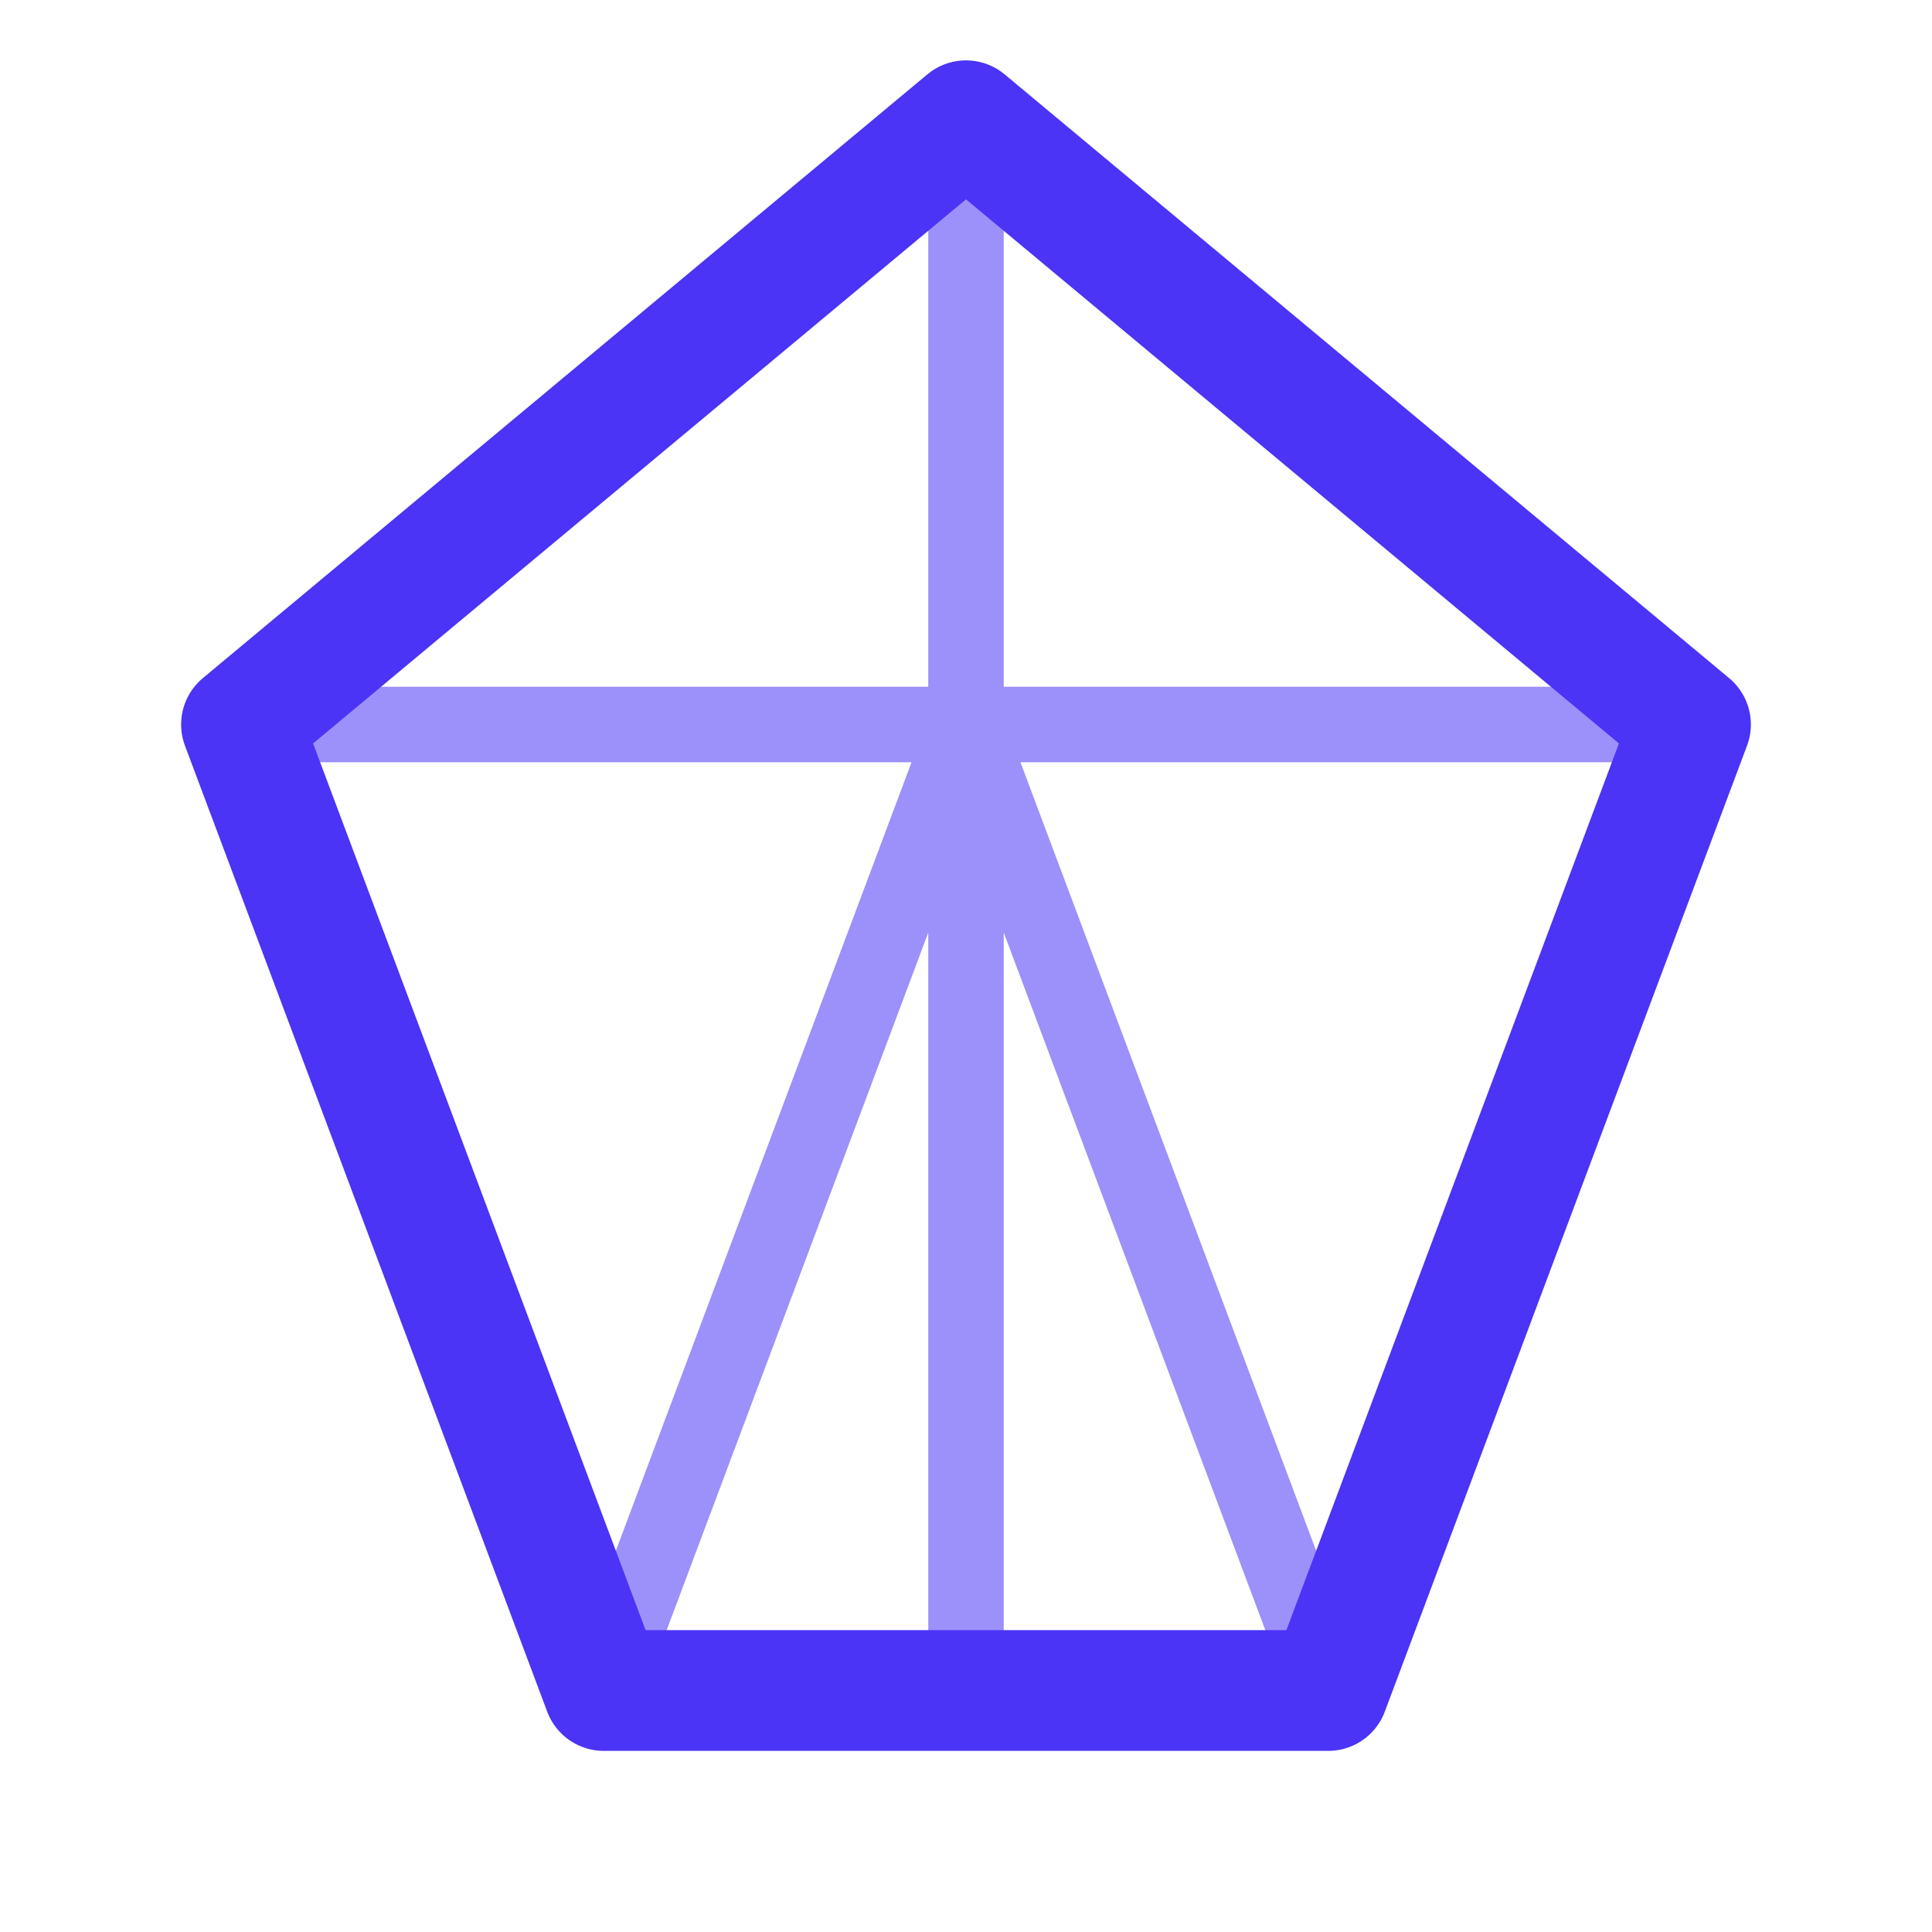
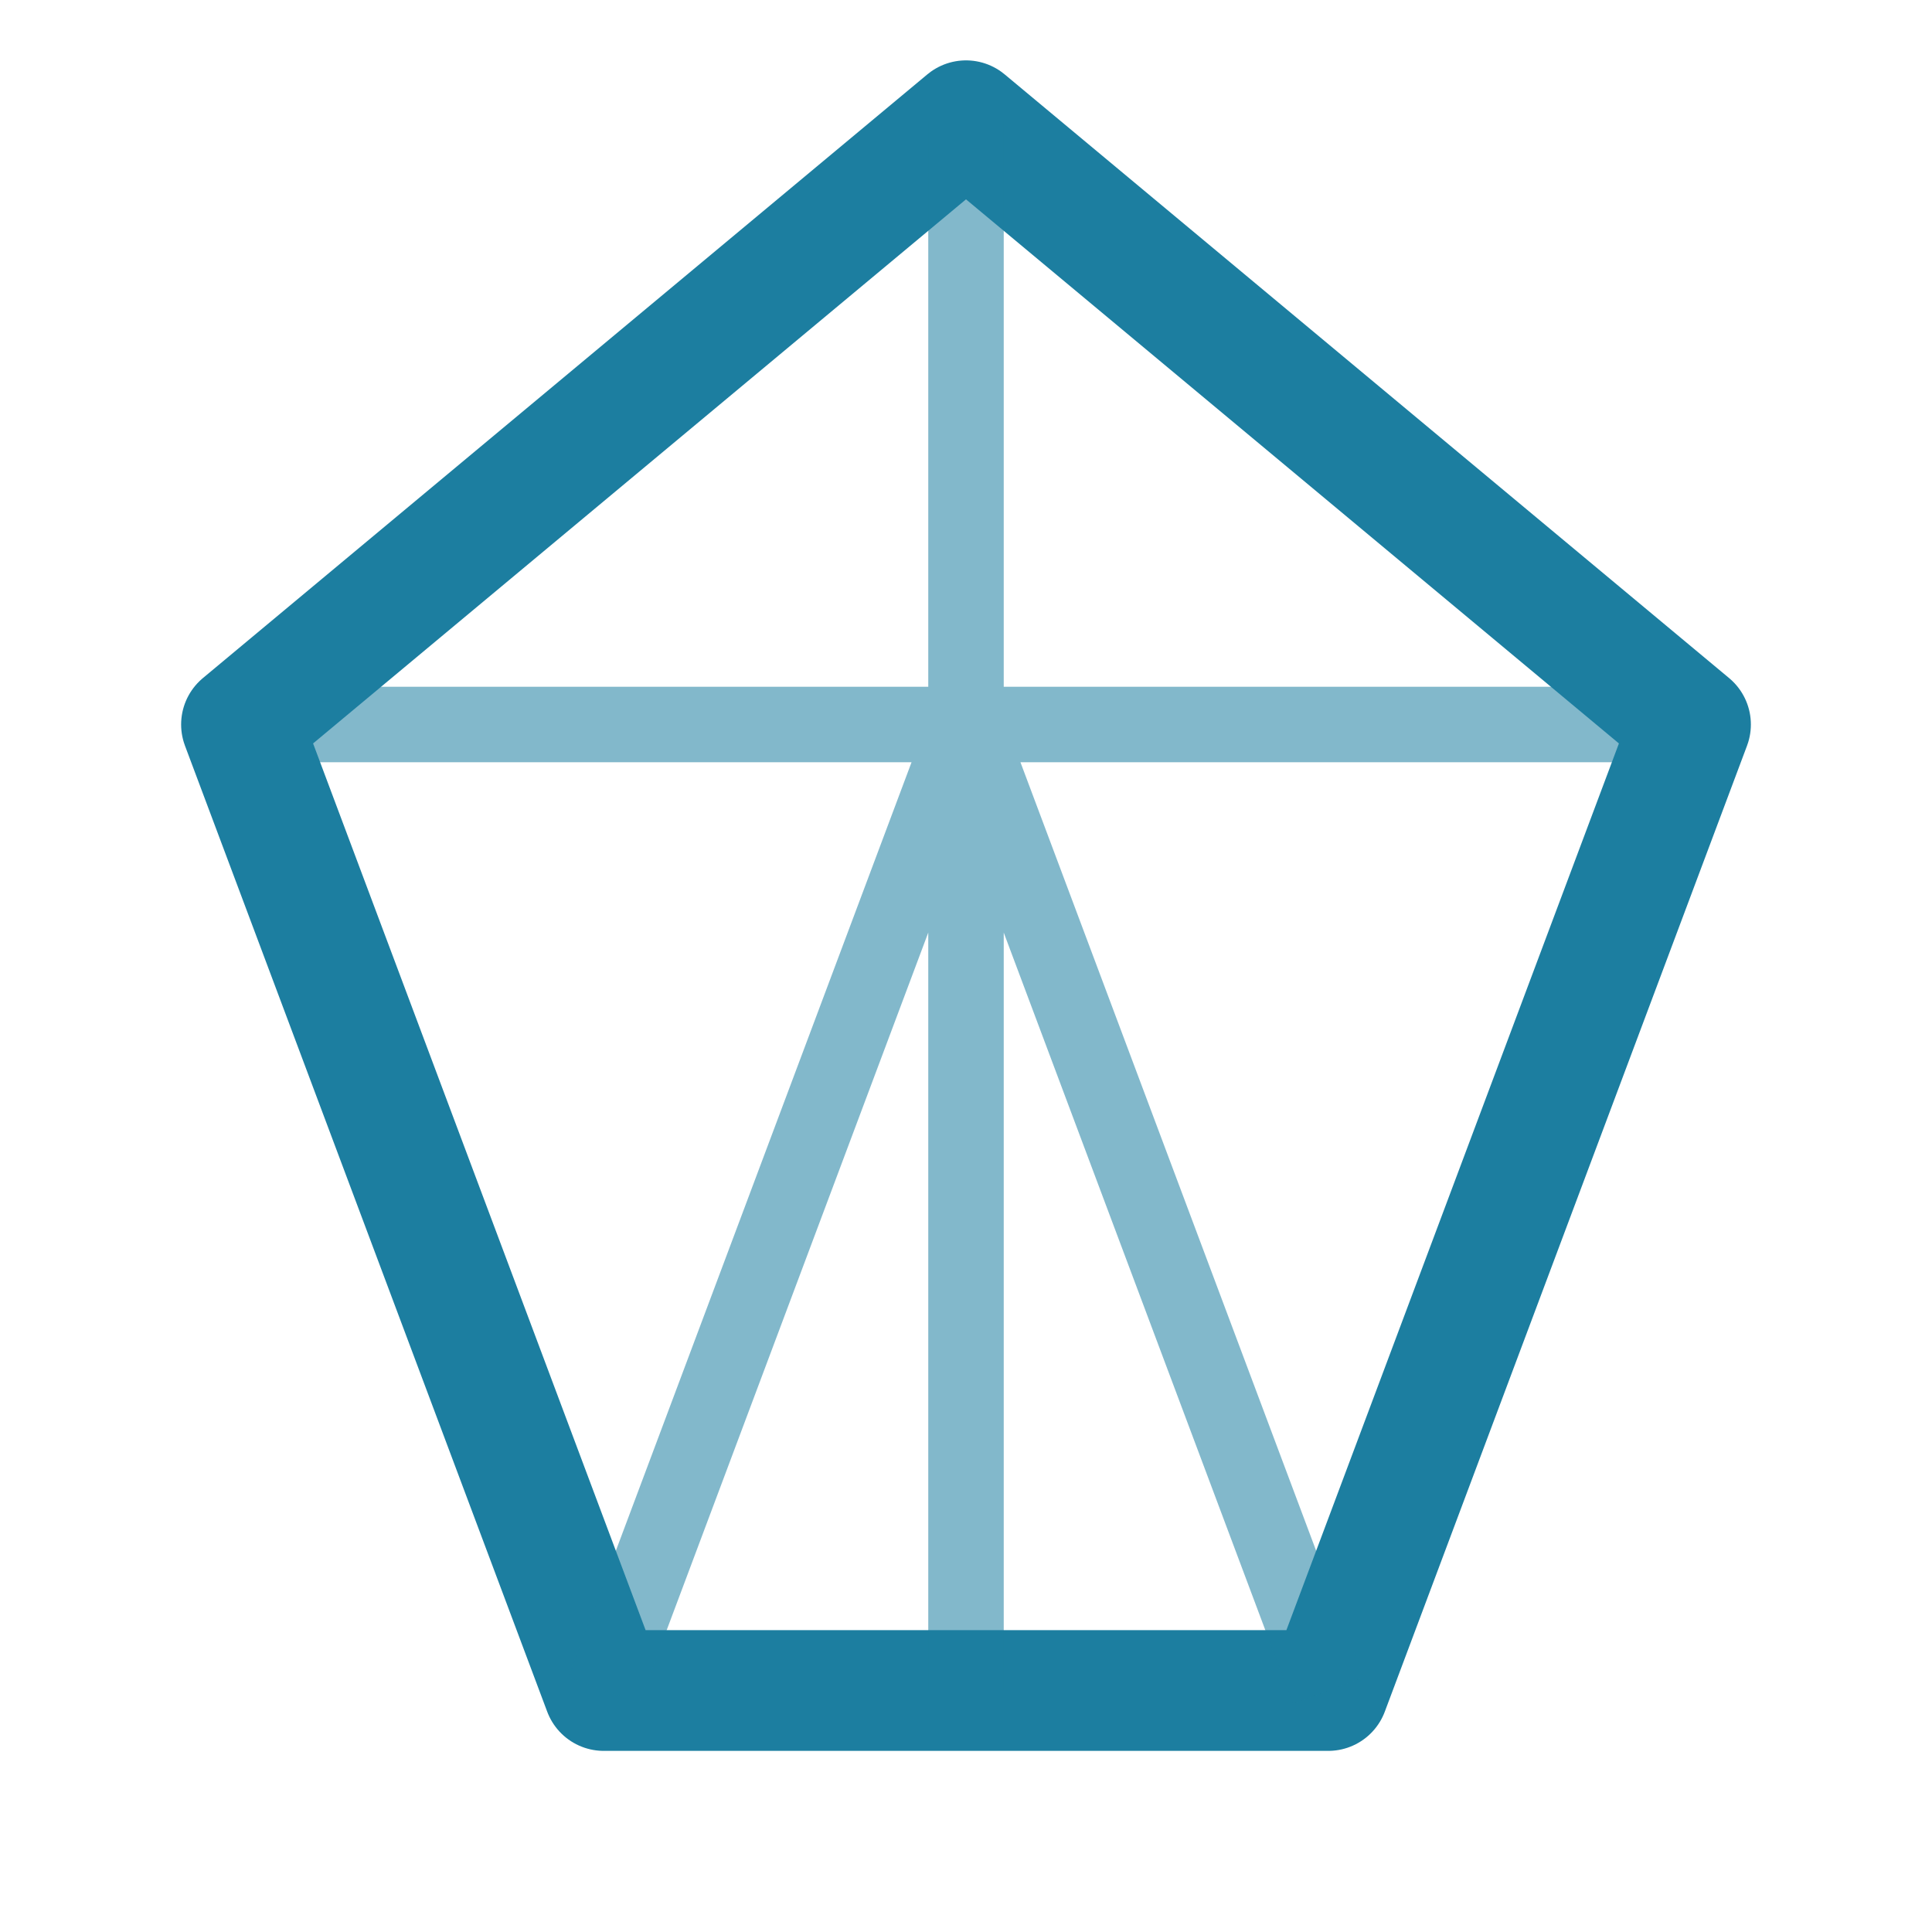
<svg xmlns="http://www.w3.org/2000/svg" viewBox="0 0 32 32" fill="none">
-   <path d="M16 2 L28 12 L22 28 L10 28 L4 12 Z" stroke="#4B34F5" stroke-width="2" stroke-linejoin="round" fill="none" />
-   <path d="M16 2 L16 28 M4 12 L28 12 M10 28 L16 12 L22 28" stroke="#4B34F5" stroke-width="1.25" stroke-linejoin="round" fill="none" opacity="0.55" />
+   <path d="M16 2 L28 12 L22 28 L10 28 L4 12 Z" stroke="#1C7EA0" stroke-width="2" stroke-linejoin="round" fill="none" />
+   <path d="M16 2 L16 28 M4 12 L28 12 M10 28 L16 12 L22 28" stroke="#1C7EA0" stroke-width="1.25" stroke-linejoin="round" fill="none" opacity="0.55" />
</svg>
